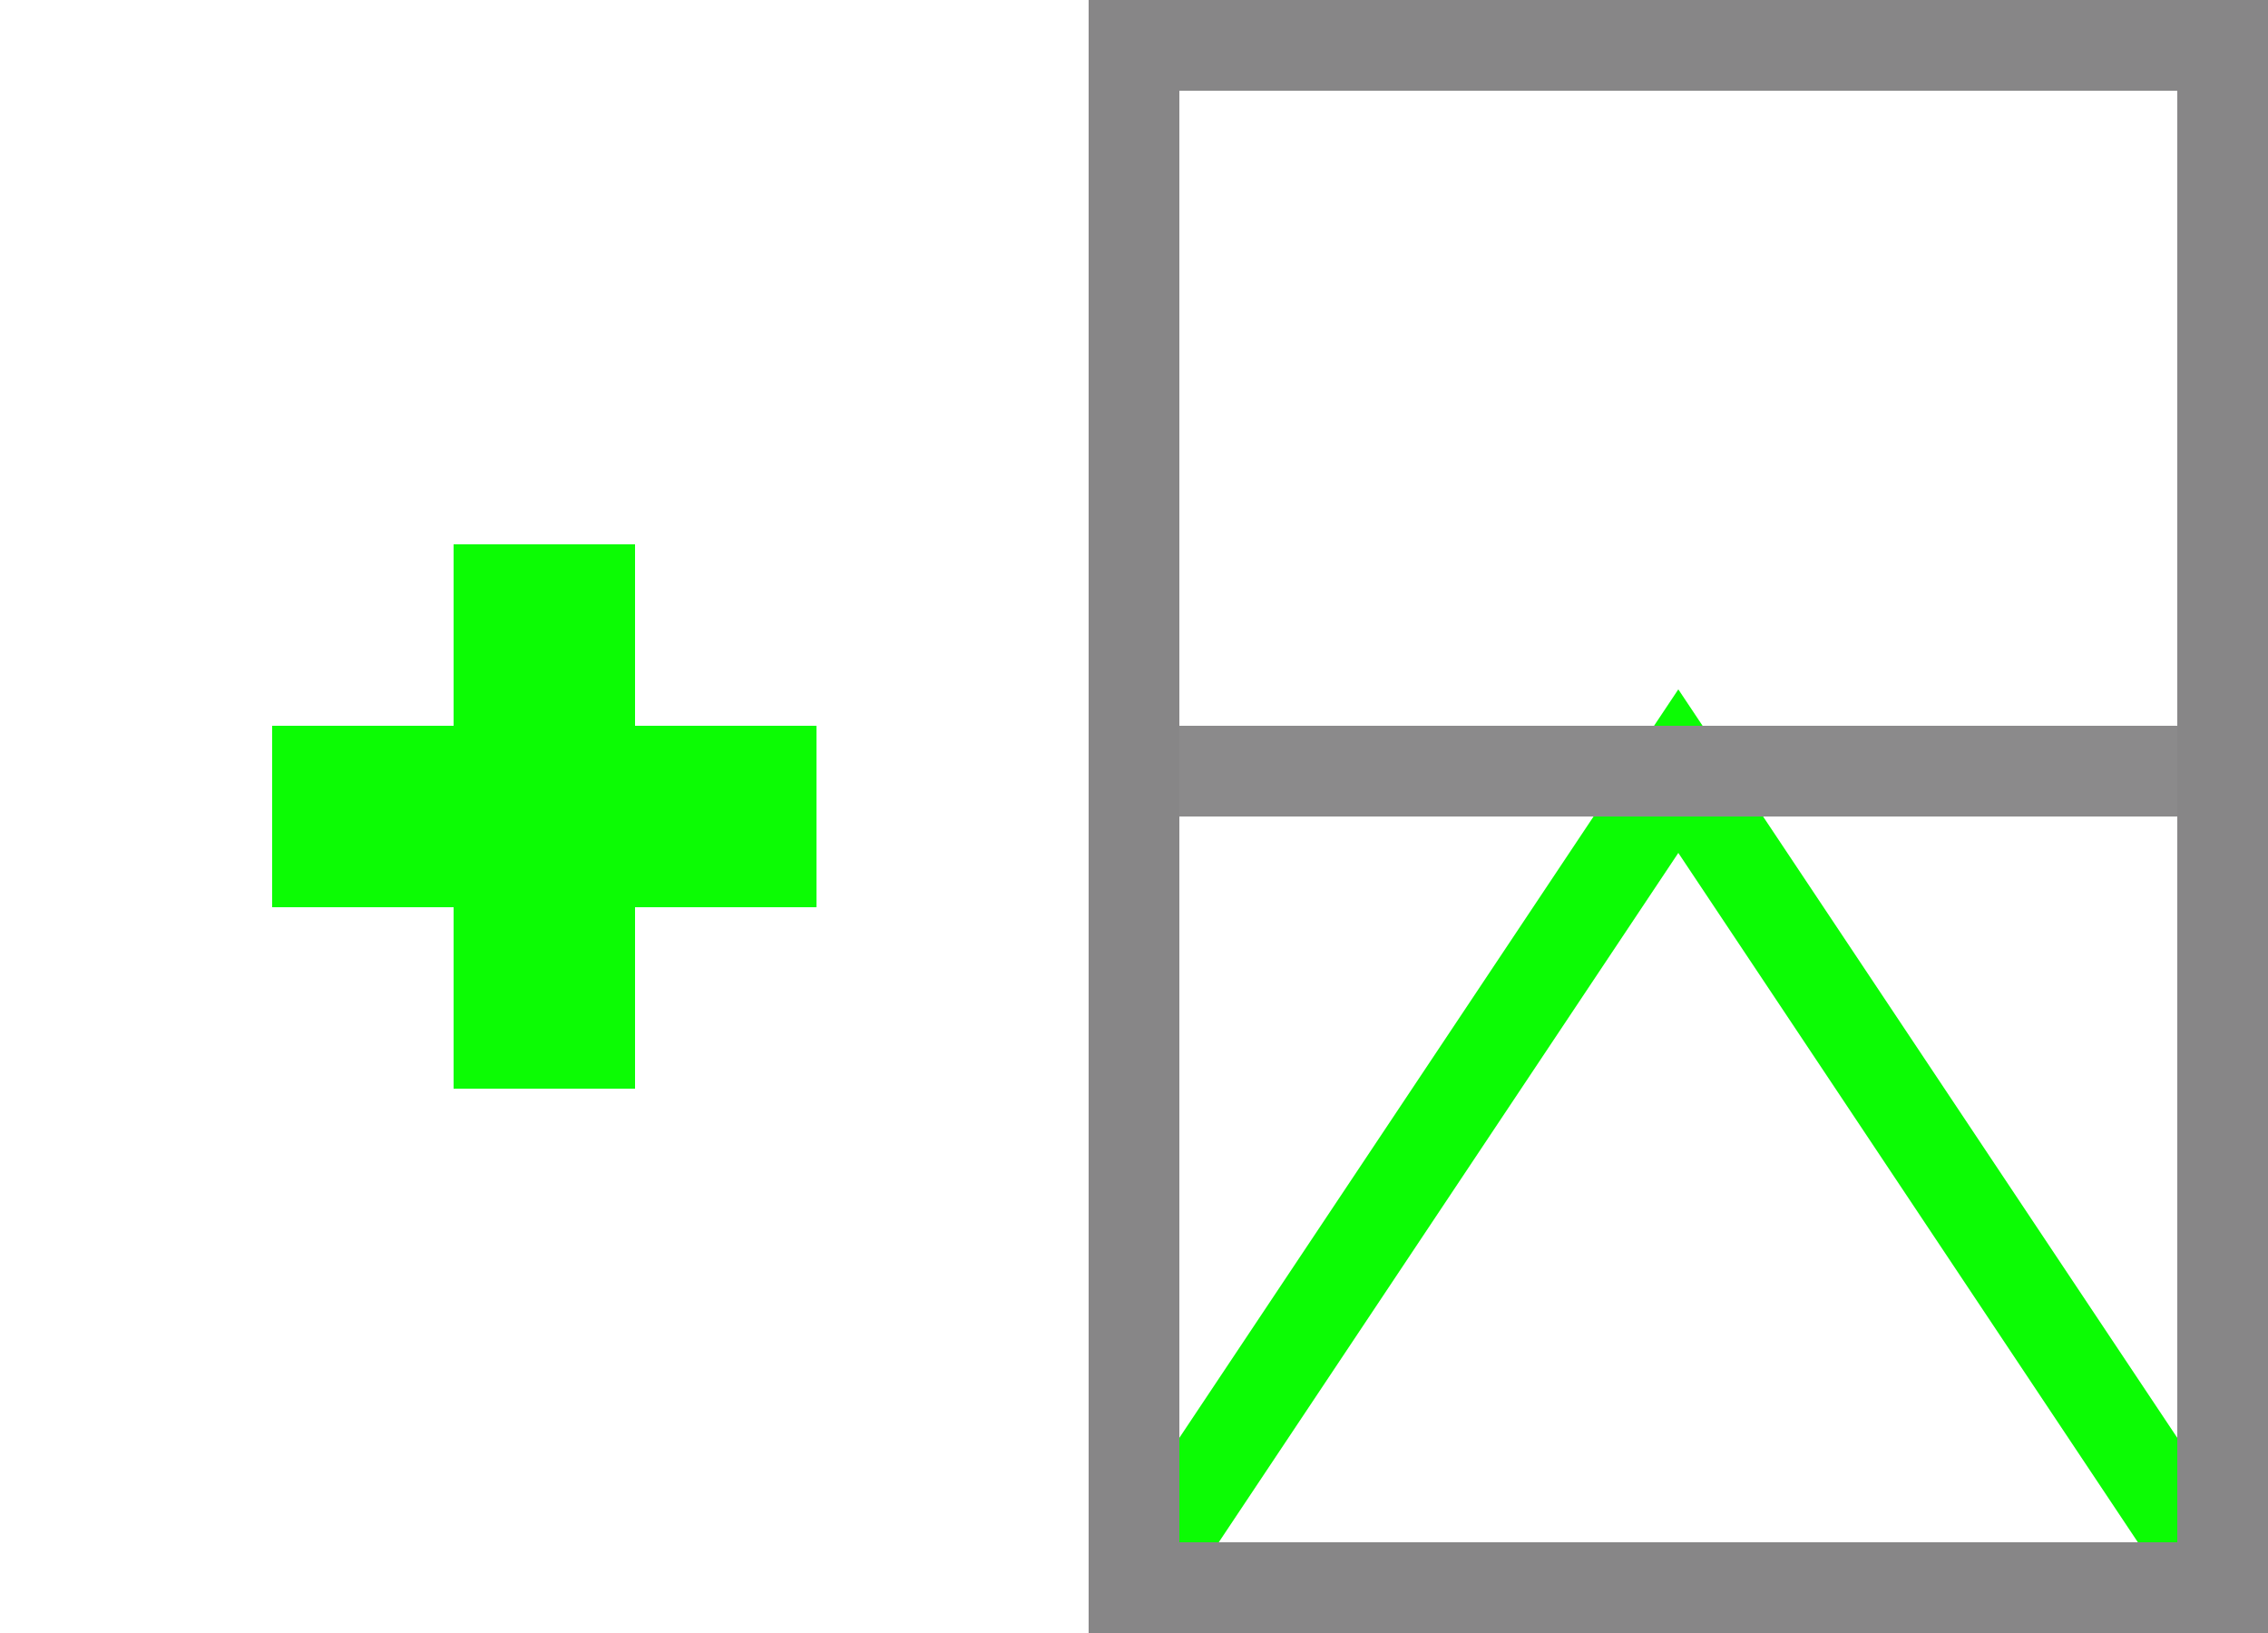
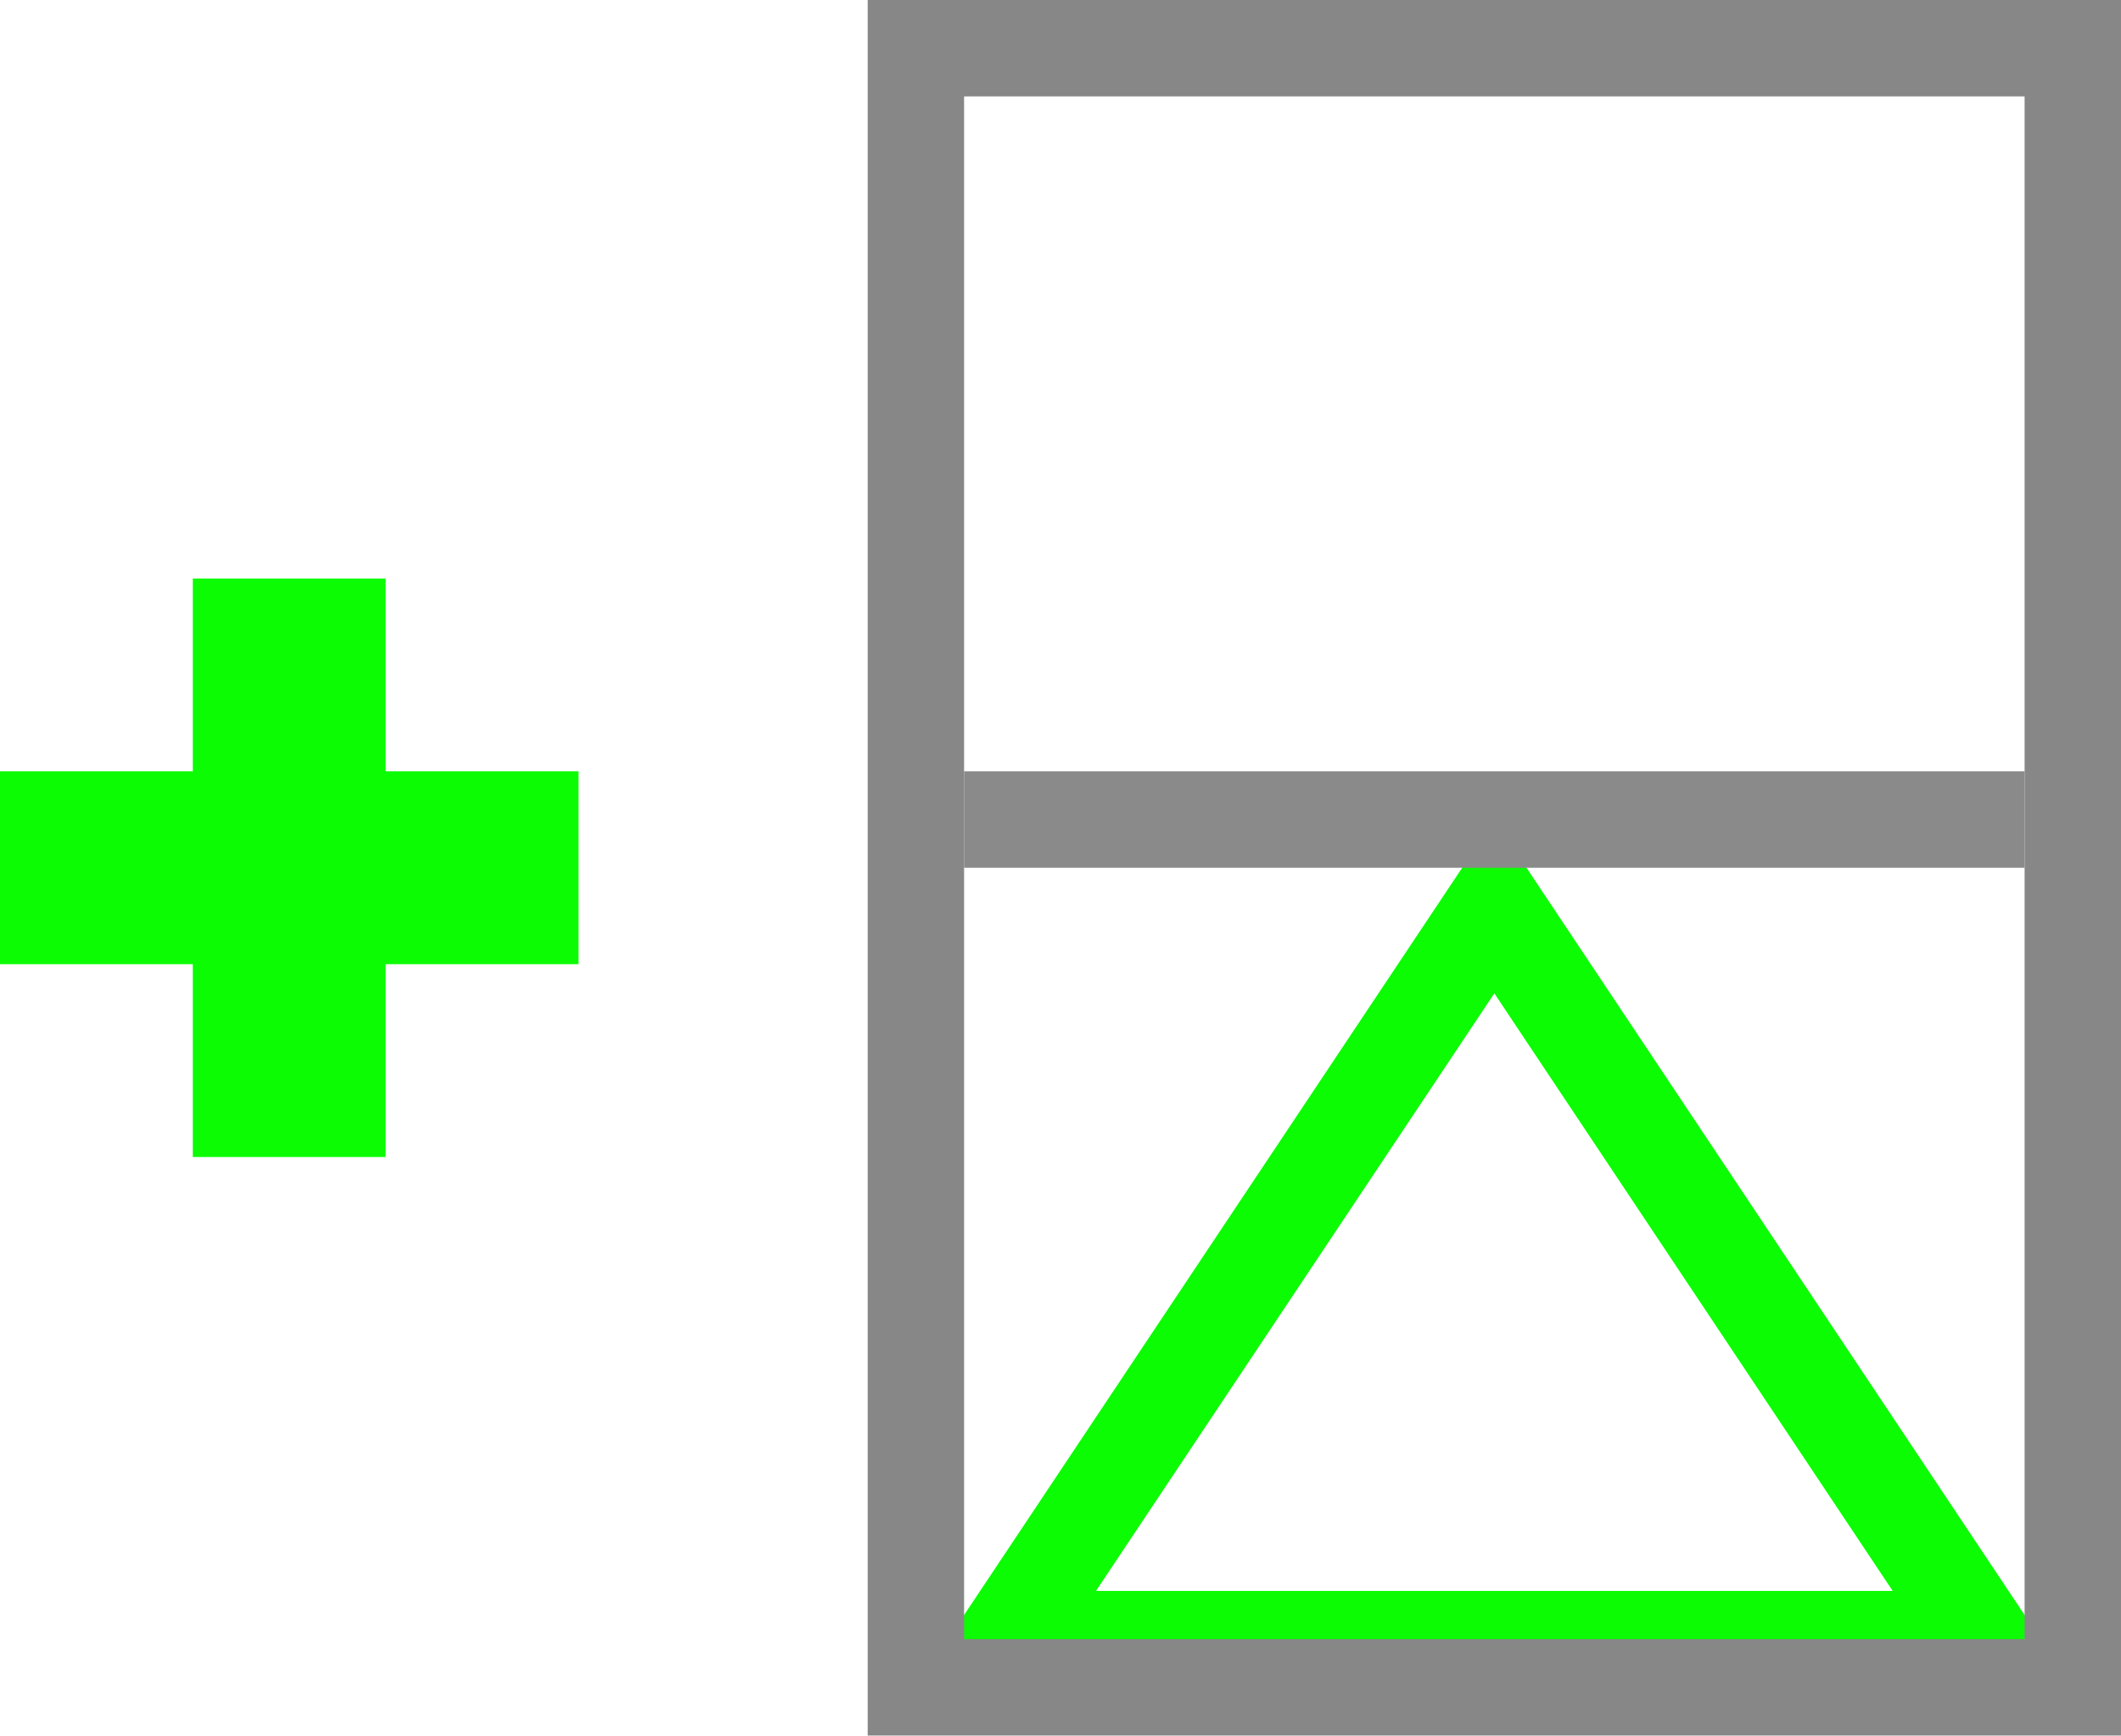
- <svg xmlns="http://www.w3.org/2000/svg" width="25px" height="18px" viewBox="0 0 25 18" version="1.1">
+ <svg xmlns="http://www.w3.org/2000/svg" width="22px" height="18px" viewBox="0 0 22 18" version="1.1">
  <g id="Add-Vent" stroke="none" stroke-width="1" fill="none" fill-rule="evenodd">
-     <polyline id="Path-2" stroke="#0CFC04" transform="translate(18.5, 13) scale(1, -1) translate(-18.5, -13) " points="12.5 8.5 18.5 17.5 24.5 8.5" />
-     <rect id="Rectangle-Copy-5" stroke="#878687" x="12.5" y="0.5" width="12" height="17" />
-     <rect id="Rectangle" fill="#8B8A8B" x="13" y="8" width="11" height="1" />
-     <g id="Plus" transform="translate(3, 6)" fill="#0CFC04">
+     <path d="M10.434,9 L15.5,16.599 L20.566,9 L10.434,9 Z" id="Path-2" stroke="#0CFC04" transform="translate(15.5, 13) scale(1, -1) translate(-15.5, -13) " />
+     <rect id="Rectangle-Copy-5" stroke="#878787" x="9.5" y="0.5" width="12" height="17" />
+     <rect id="Rectangle" fill="#8B8A8B" x="10" y="8" width="11" height="1" />
+     <g id="Plus" transform="translate(0, 6)" fill="#0CFC04">
      <polygon id="Path" points="4 2 6 2 6 4 4 4 4 6 2 6 2 4 8.43769499e-15 4 8.43769499e-15 2 2 2 2 -8.8817842e-16 4 -8.8817842e-16" />
    </g>
  </g>
</svg>
